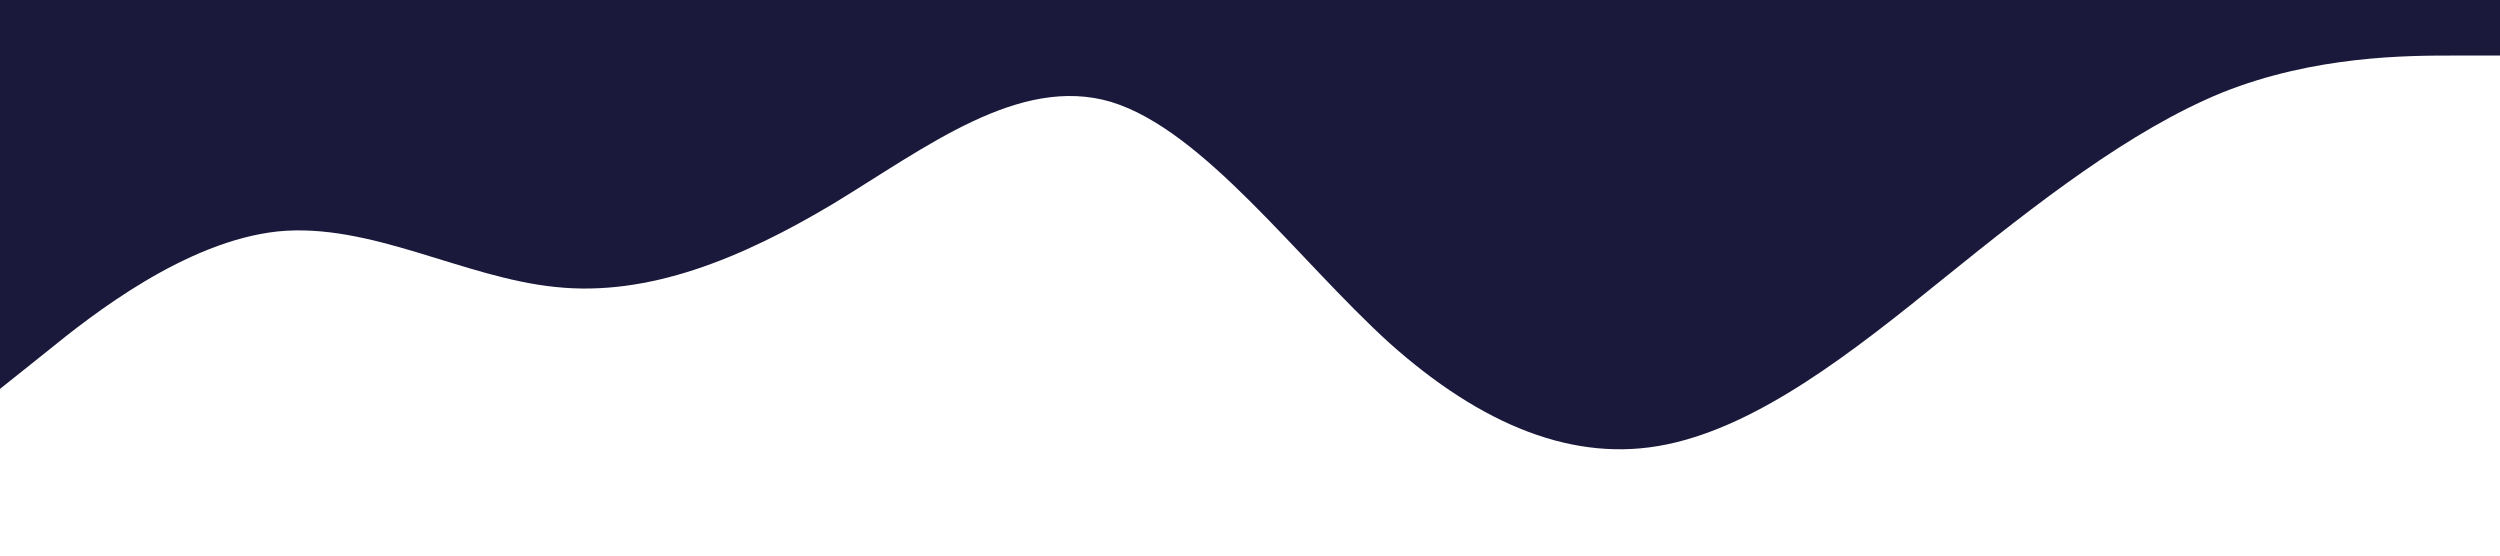
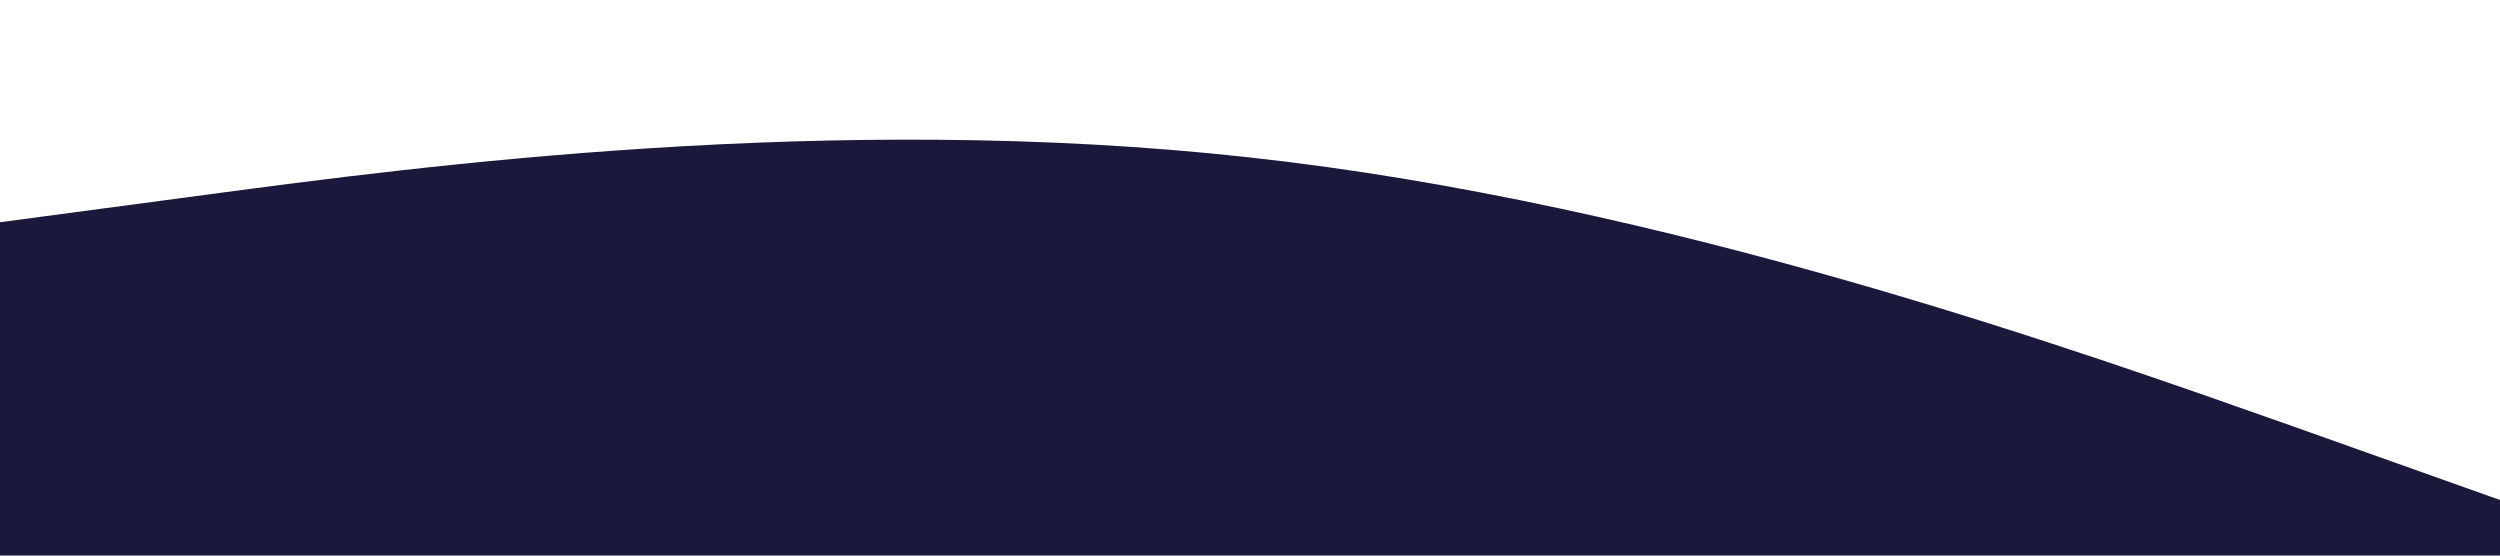
<svg xmlns="http://www.w3.org/2000/svg" viewBox="0 0 1440 320">
-   <path fill="#1a193b" fill-opacity="1" d="M0,224L26.7,202.7C53.3,181,107,139,160,133.3C213.3,128,267,160,320,165.3C373.3,171,427,149,480,117.3C533.3,85,587,43,640,58.7C693.3,75,747,149,800,197.3C853.3,245,907,267,960,256C1013.3,245,1067,203,1120,160C1173.3,117,1227,75,1280,53.3C1333.3,32,1387,32,1413,32L1440,32L1440,0L1413.3,0C1386.7,0,1333,0,1280,0C1226.7,0,1173,0,1120,0C1066.7,0,1013,0,960,0C906.7,0,853,0,800,0C746.7,0,693,0,640,0C586.7,0,533,0,480,0C426.7,0,373,0,320,0C266.7,0,213,0,160,0C106.7,0,53,0,27,0L0,0Z" />
+   <path fill="#1a193b" fill-opacity="1" d="M0,128L120,112C240,96,480,64,720,90.7C960,117,1200,203,1320,245.3L1440,288L1440,320L1320,320C1200,320,960,320,720,320C480,320,240,320,120,320L0,320Z" />
</svg>
